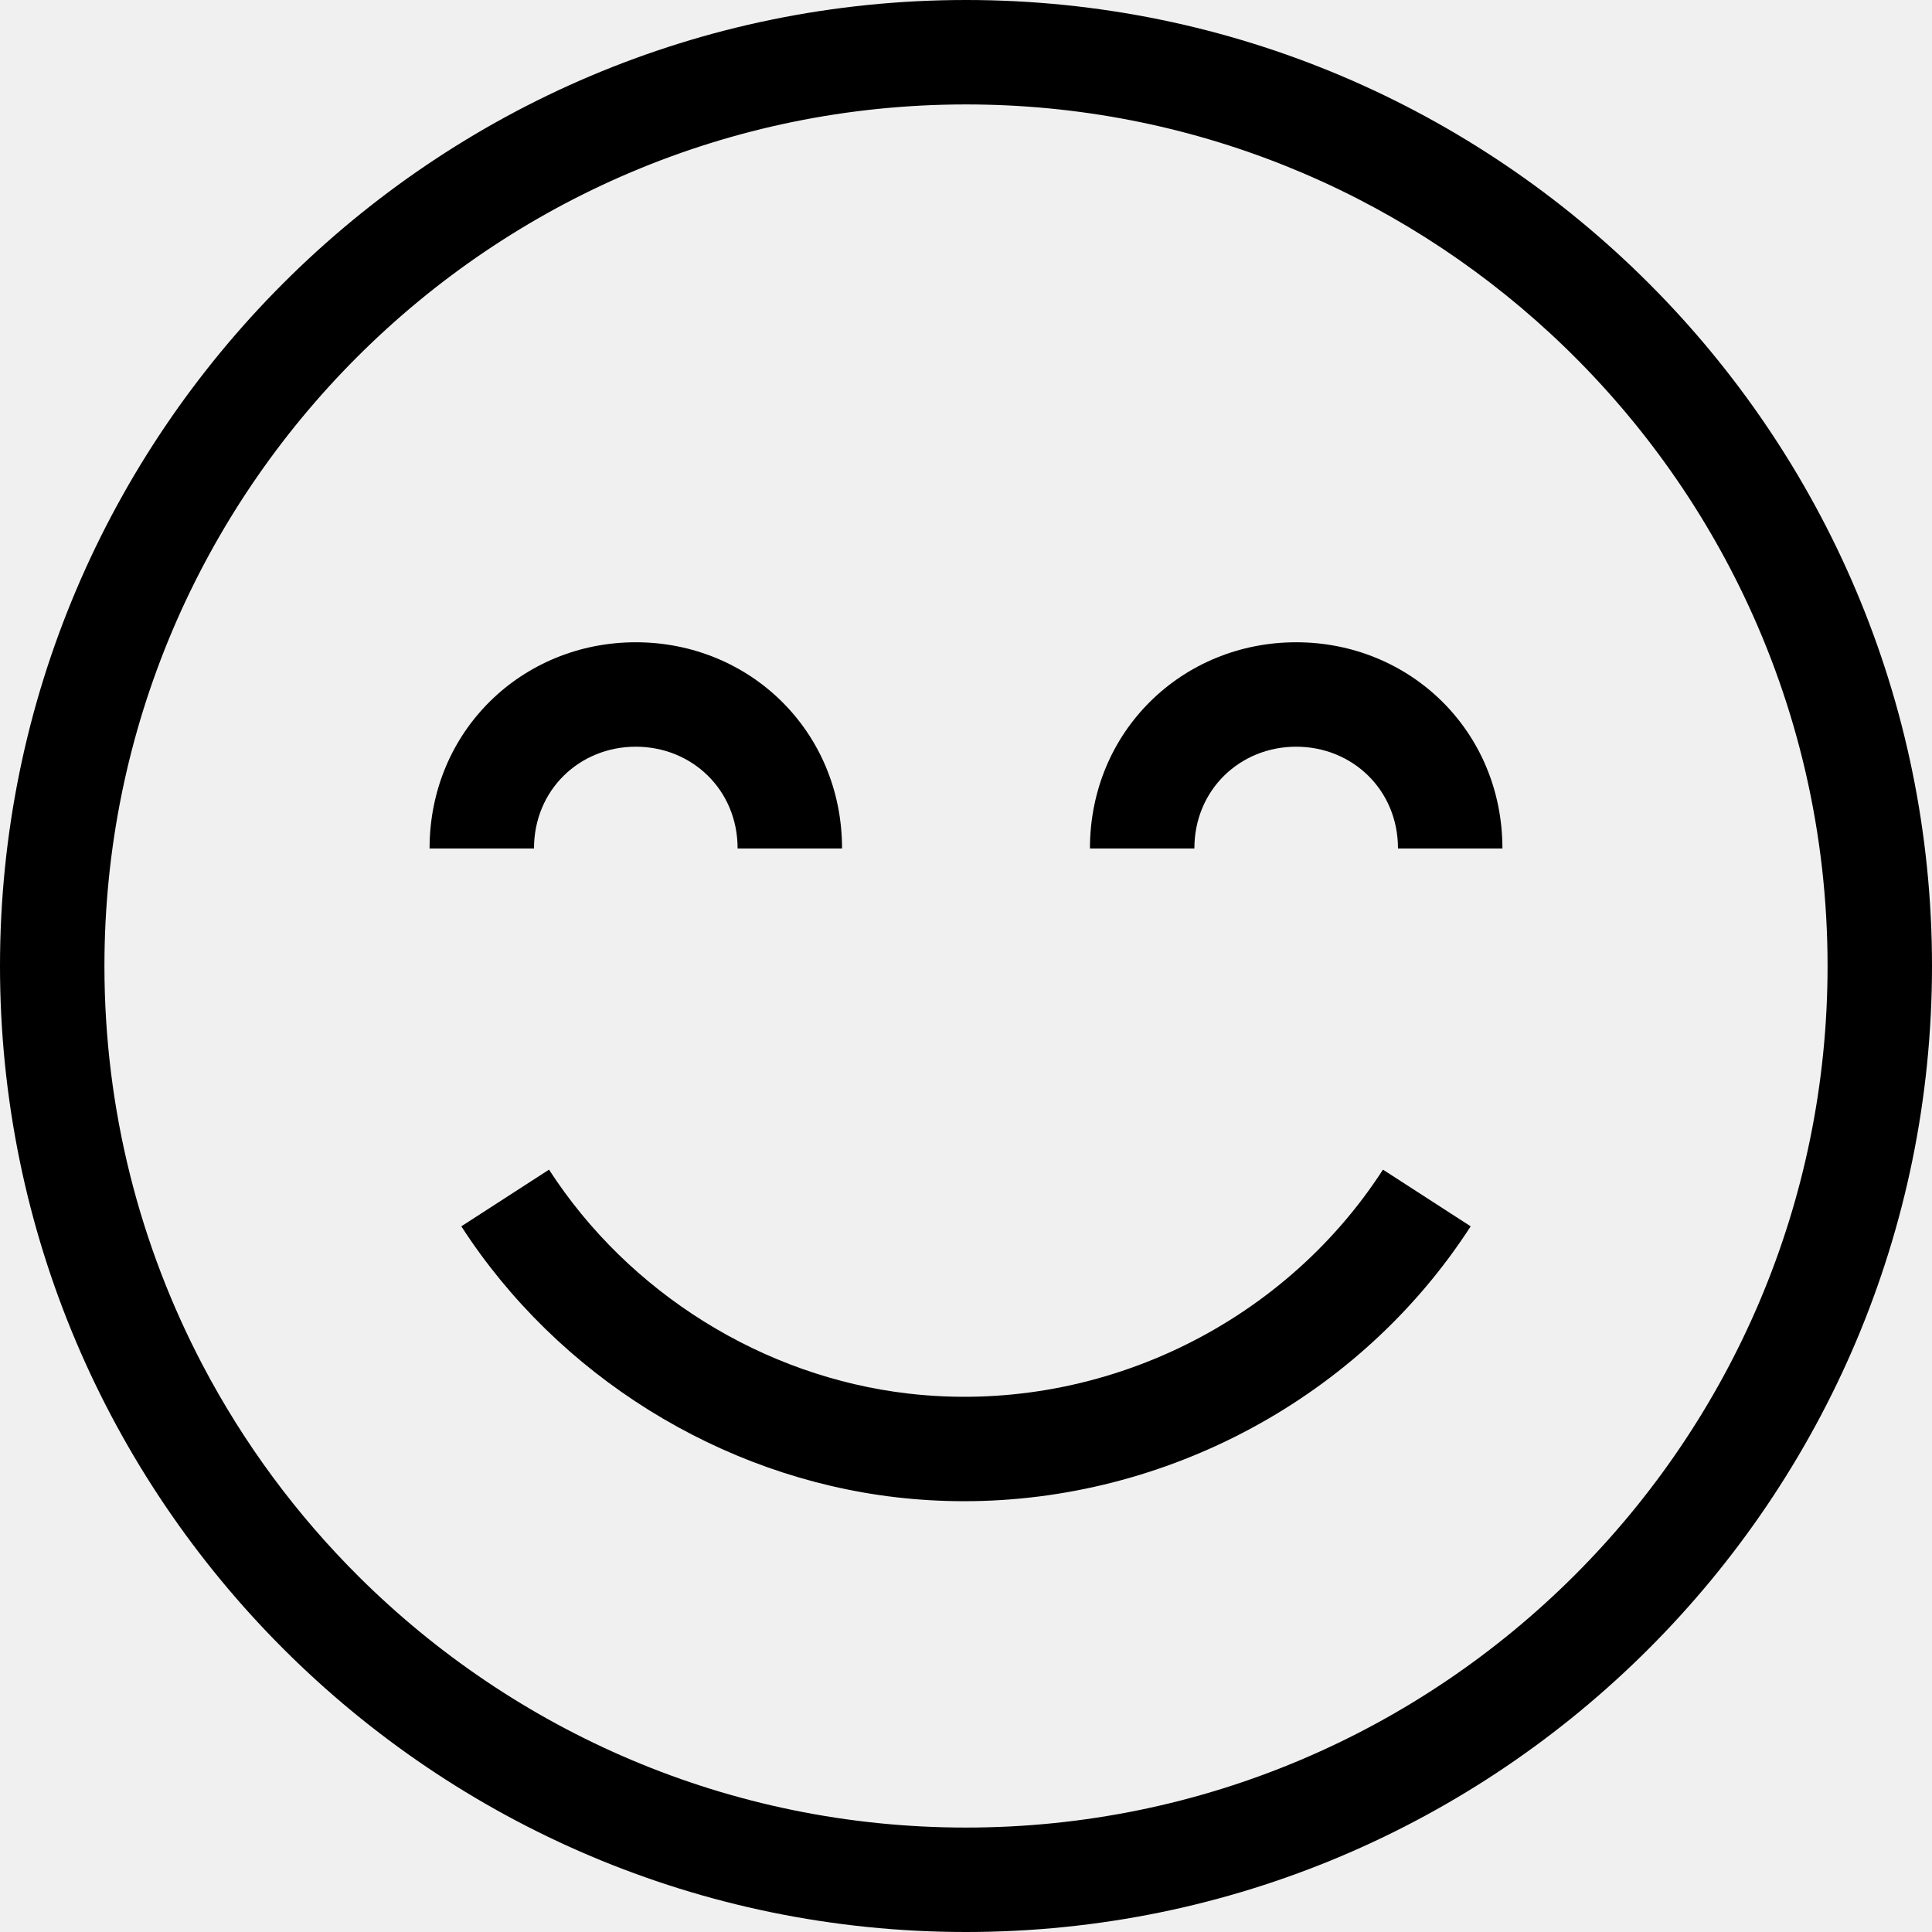
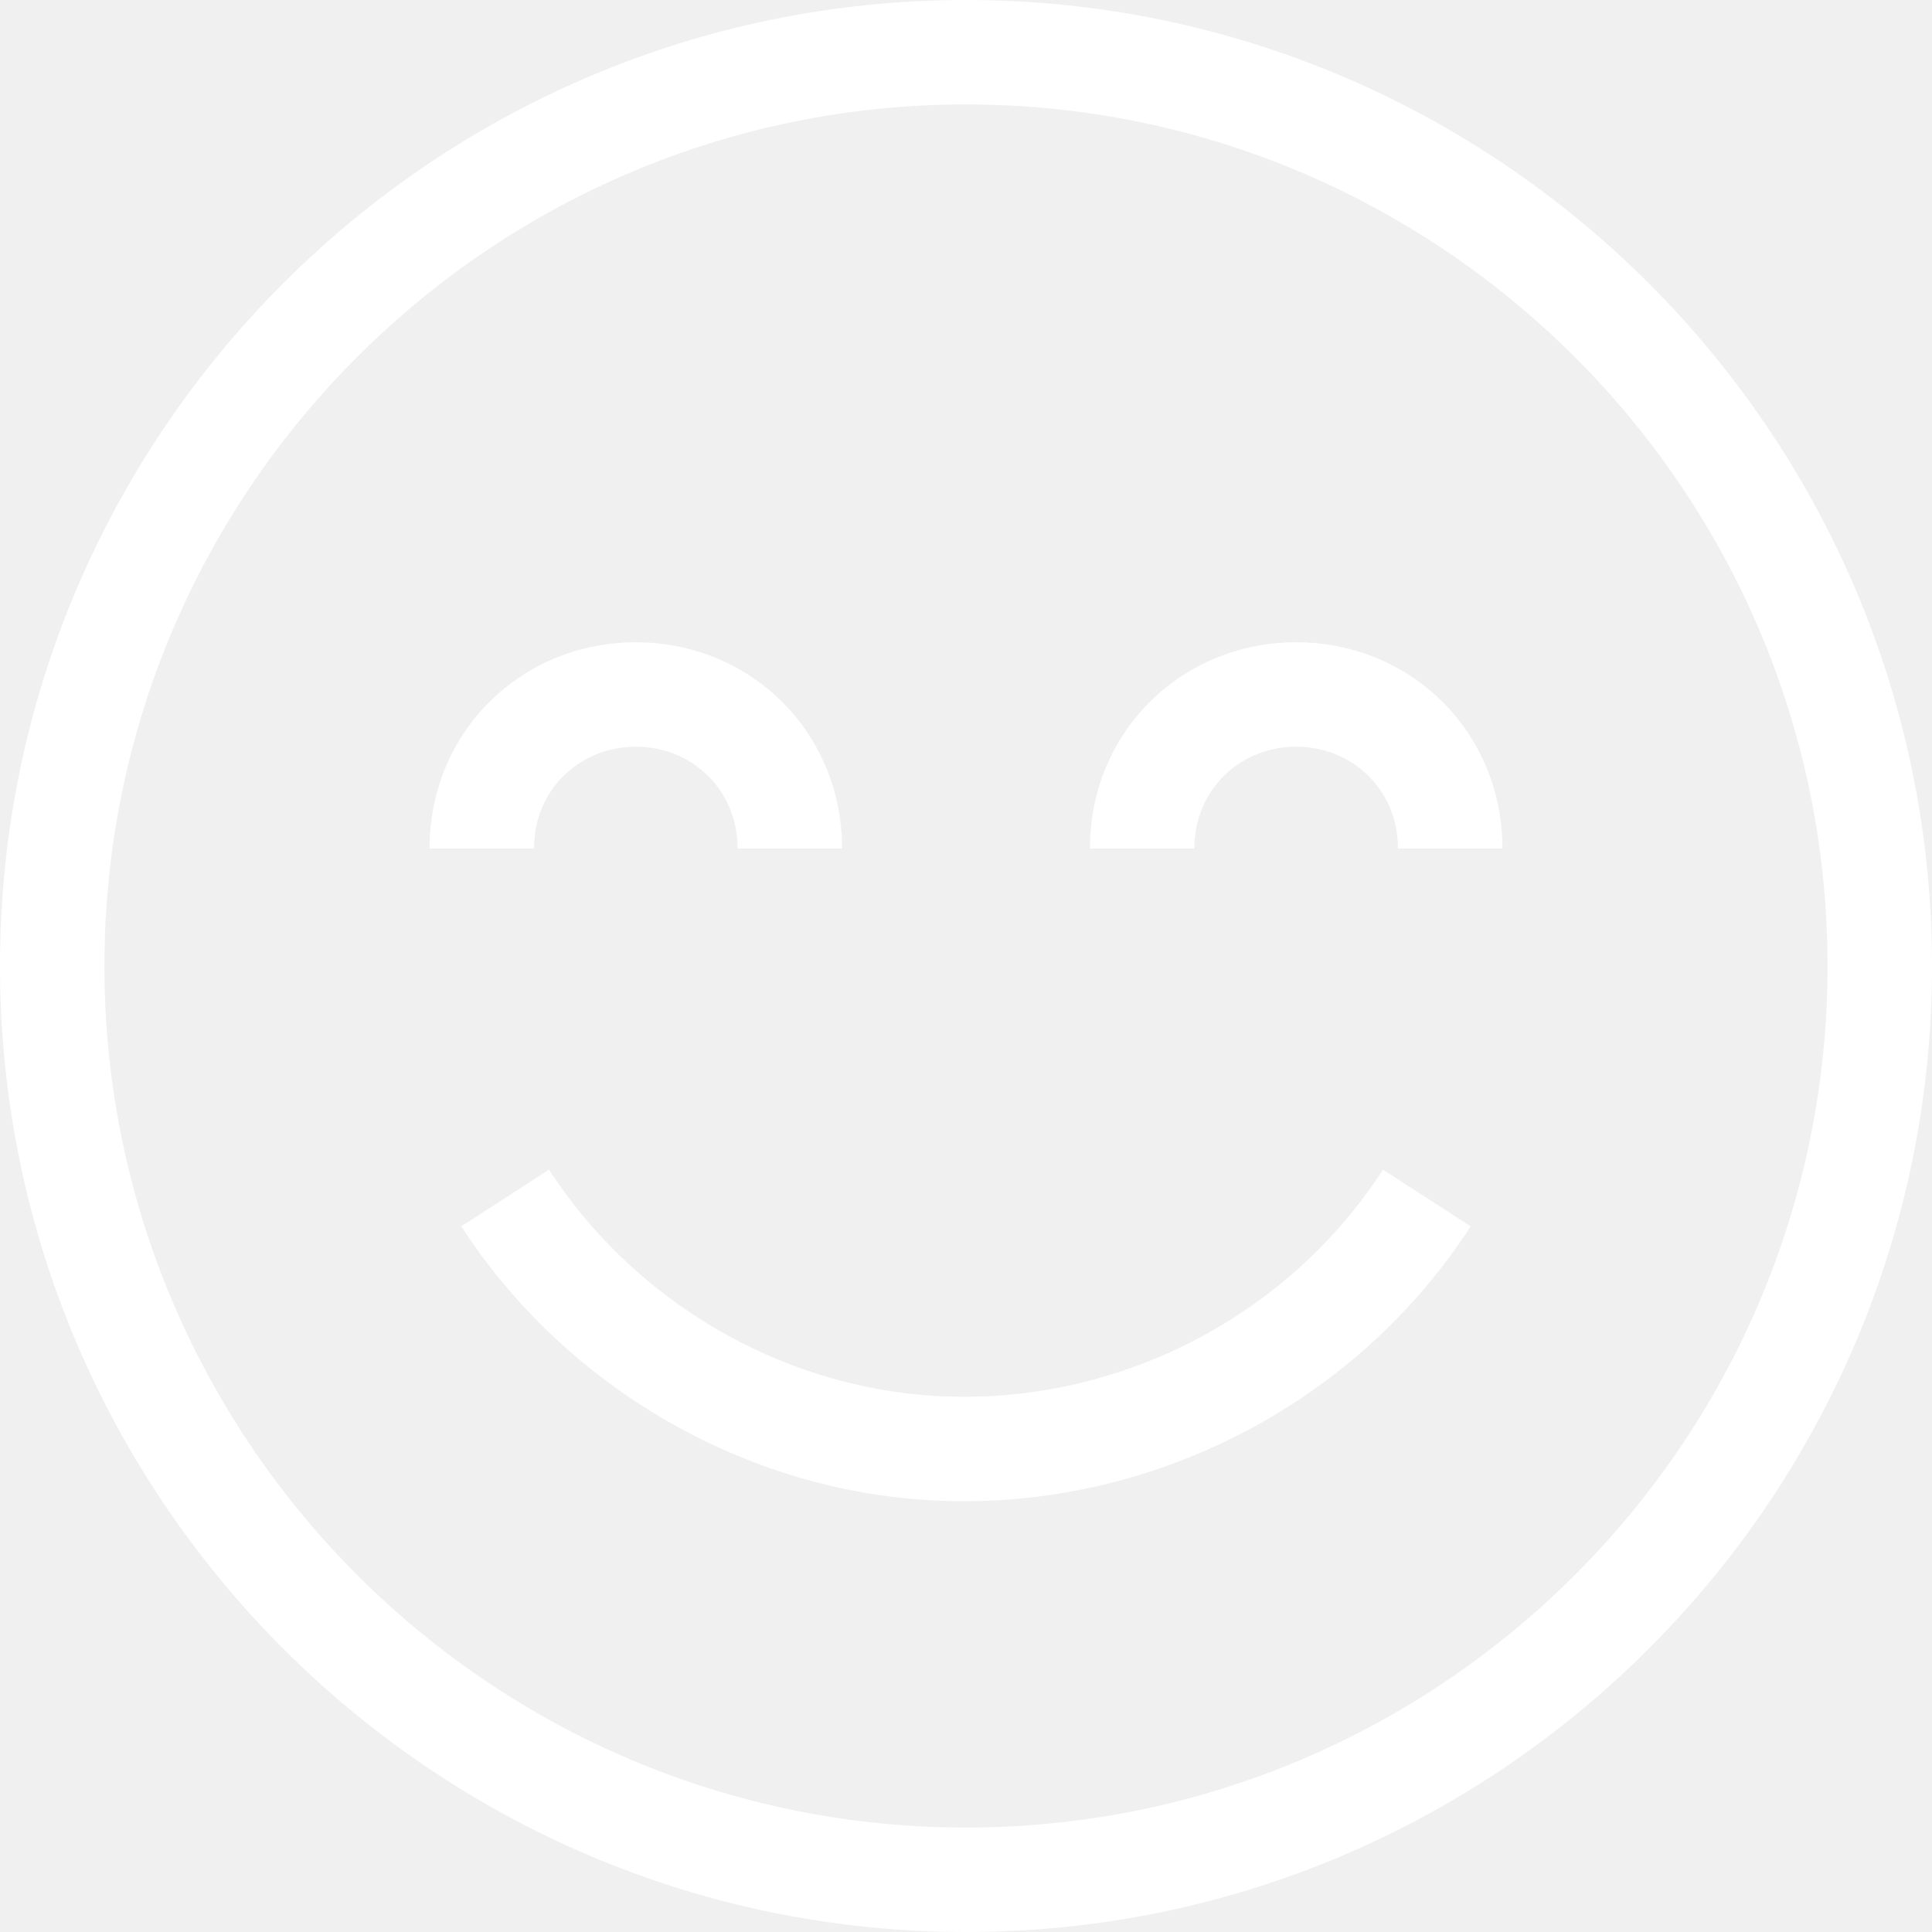
- <svg xmlns="http://www.w3.org/2000/svg" version="1.1" id="Capa_1" x="0px" y="0px" viewBox="0 0 295.996 295.996" style="enable-background:new 0 0 295.996 295.996;" xml:space="preserve">
-   <g>
-     <path d="M147.998,0C66.392,0,0,66.392,0,147.998c0,81.606,66.392,147.998,147.998,147.998c81.606,0,147.998-66.392,147.998-147.998   C295.996,66.392,229.605,0,147.998,0z M147.998,279.996c-36.257,0-69.143-14.696-93.023-38.44   c-9.536-9.482-17.631-20.41-23.934-32.42C21.442,190.847,16,170.047,16,147.998C16,75.214,75.214,16,147.998,16   c34.523,0,65.987,13.328,89.533,35.102c12.208,11.288,22.289,24.844,29.558,39.996c8.27,17.239,12.907,36.538,12.907,56.9   C279.996,220.782,220.782,279.996,147.998,279.996z" />
-     <path d="M97.41,114.4c8.6,0,15.597,6.597,15.597,15.597h16c0-18-14.174-31.597-31.597-31.597   c-17.423,0-31.597,13.597-31.597,31.597h16C81.813,120.997,88.811,114.4,97.41,114.4z" />
-     <path d="M198.584,114.4c8.6,0,15.597,6.597,15.597,15.597h16c0-18-14.174-31.597-31.597-31.597   c-17.423,0-31.597,13.597-31.597,31.597h16C182.987,120.997,189.984,114.4,198.584,114.4z" />
-     <path d="M147.715,229.995c30.954,0,60.619-15.83,77.604-42.113l-13.439-8.684c-15.596,24.135-44.134,37.605-72.693,34.308   c-22.262-2.567-42.849-15.393-55.072-34.308l-13.438,8.684c14.79,22.889,39.716,38.409,66.676,41.518   C140.814,229.8,144.27,229.995,147.715,229.995z" />
-   </g>
-   <g>
- </g>
-   <g>
- </g>
-   <g>
- </g>
-   <g>
- </g>
-   <g>
- </g>
-   <g>
- </g>
-   <g>
- </g>
-   <g>
- </g>
-   <g>
- </g>
-   <g>
- </g>
-   <g>
- </g>
-   <g>
- </g>
-   <g>
- </g>
-   <g>
- </g>
-   <g>
- </g>
+ <svg xmlns="http://www.w3.org/2000/svg" width="100" height="100" viewBox="0 0 100 100" fill="none">
+   <path d="M50 0C22.43 0 0 22.43 0 50C0 77.57 22.43 100 50 100C77.57 100 100 77.57 100 50C100 22.43 77.57 0 50 0ZM50 94.594C37.751 94.594 26.641 89.63 18.573 81.608C15.351 78.404 12.616 74.713 10.487 70.655C7.244 64.476 5.405 57.449 5.405 50C5.405 25.41 25.41 5.405 50 5.405C61.663 5.405 72.293 9.908 80.248 17.264C84.372 21.078 87.778 25.658 90.234 30.777C93.028 36.601 94.594 43.121 94.594 50C94.594 74.59 74.59 94.594 50 94.594Z" fill="white" />
+   <path d="M32.909 38.649C35.815 38.649 38.178 40.878 38.178 43.919H43.584C43.584 37.837 38.795 33.244 32.909 33.244C27.023 33.244 22.234 37.837 22.234 43.919H27.64C27.64 40.878 30.004 38.649 32.909 38.649Z" fill="white" />
+   <path d="M67.09 38.649C69.996 38.649 72.359 40.878 72.359 43.919H77.765C77.765 37.837 72.976 33.244 67.09 33.244C61.204 33.244 56.415 37.837 56.415 43.919H61.821C61.821 40.878 64.185 38.649 67.09 38.649Z" fill="white" />
+   <path d="M49.904 77.702C60.362 77.702 70.384 72.354 76.122 63.474L71.582 60.541C66.313 68.695 56.672 73.245 47.023 72.131C39.502 71.264 32.547 66.931 28.418 60.541L23.878 63.474C28.874 71.207 37.295 76.451 46.404 77.501C47.573 77.636 48.74 77.702 49.904 77.702Z" fill="white" />
</svg>
